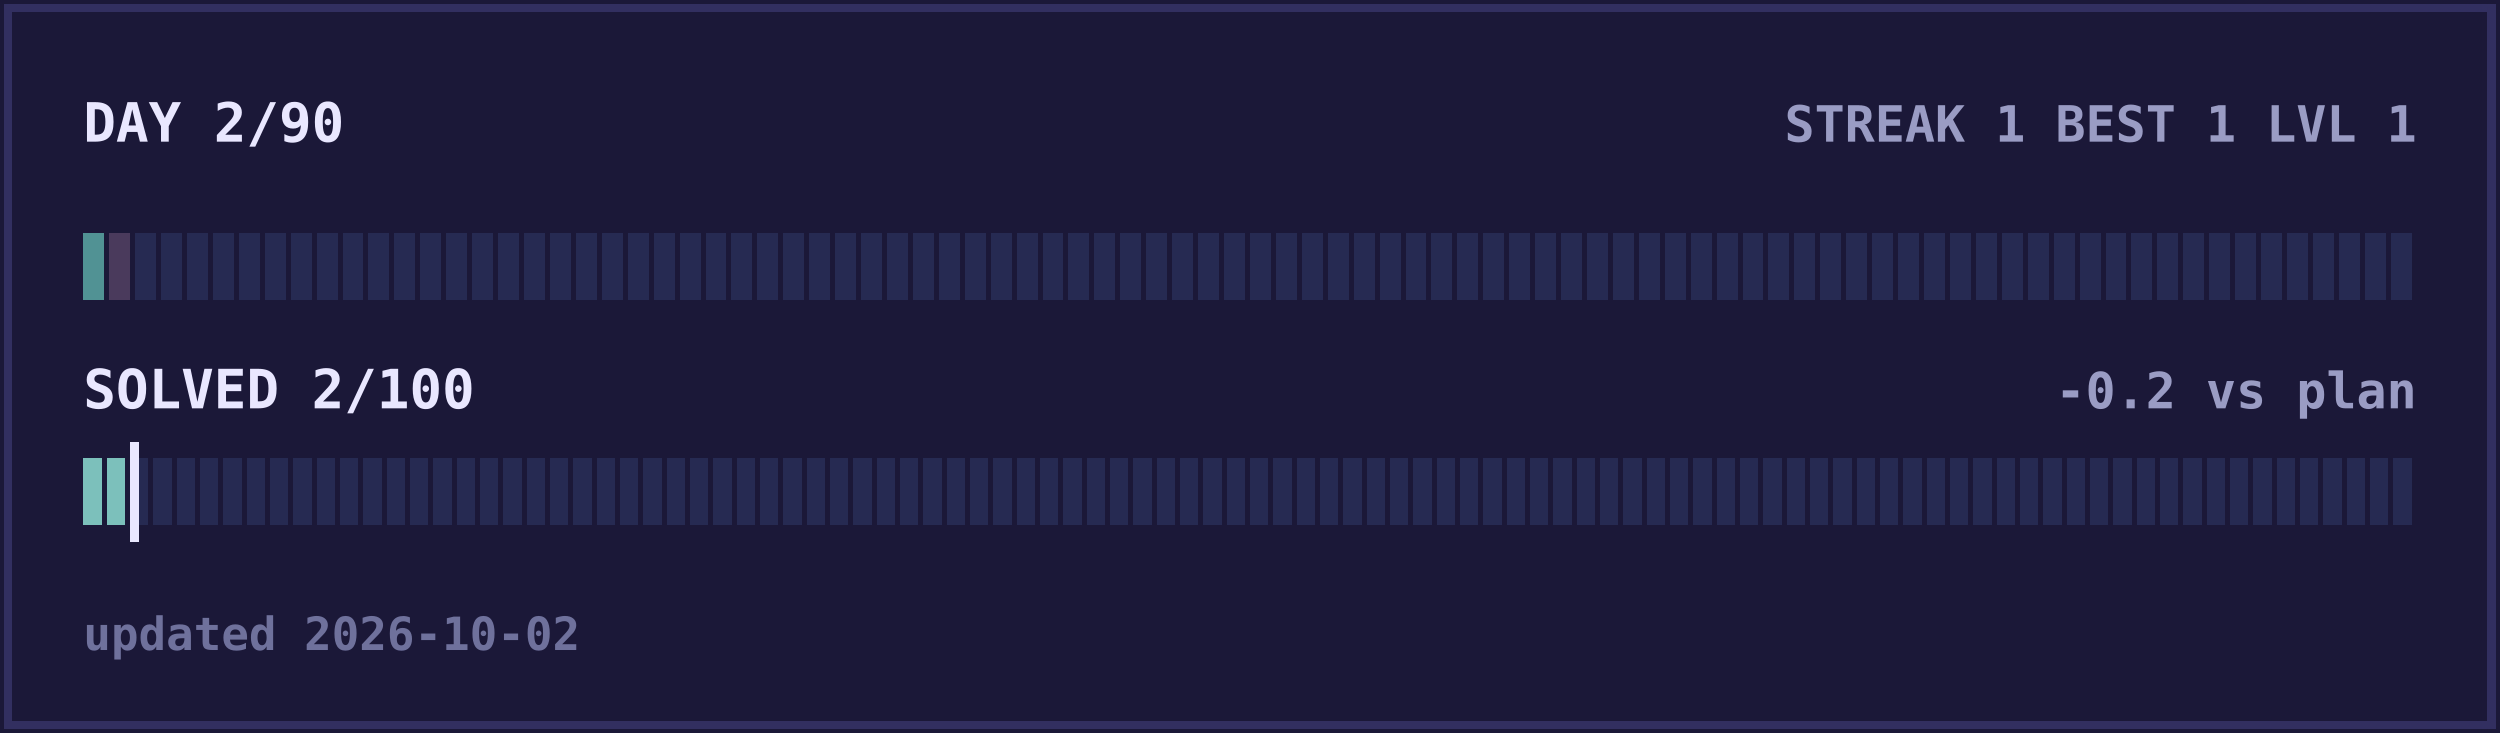
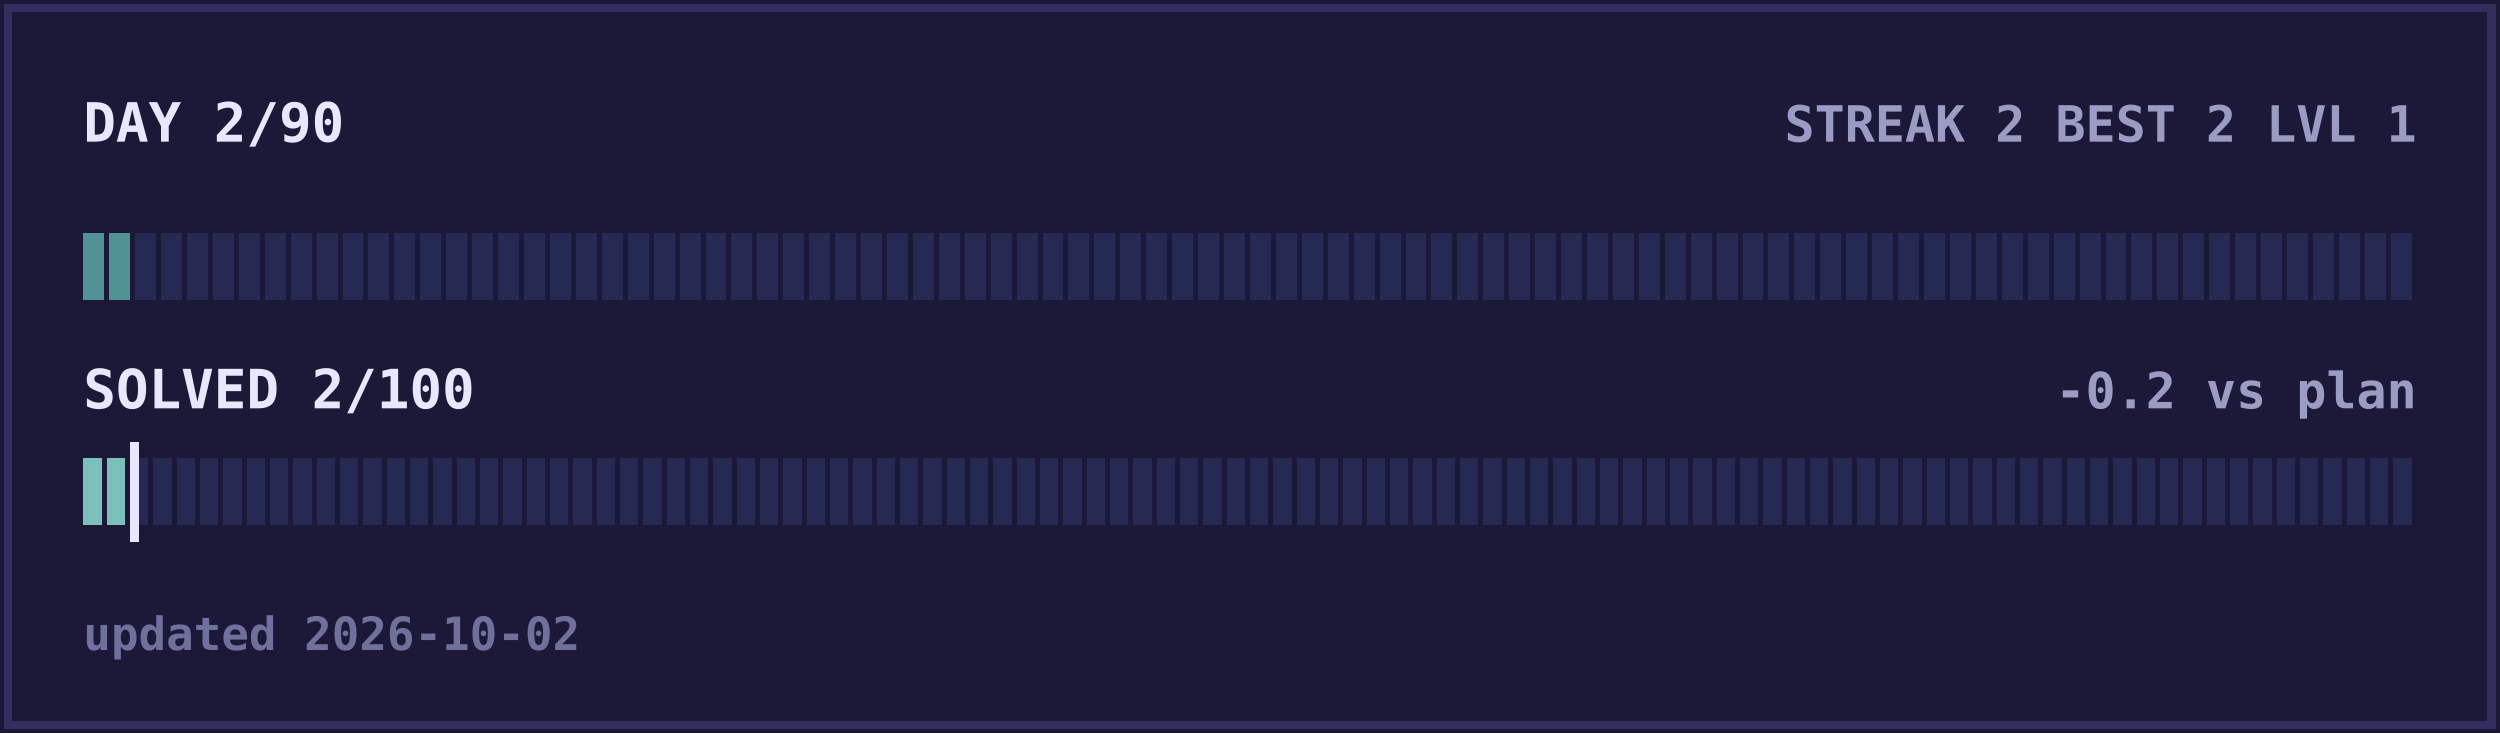
<svg xmlns="http://www.w3.org/2000/svg" width="600" height="176" viewBox="0 0 600 176" shape-rendering="crispEdges">
  <rect width="600" height="176" fill="#1b1838" />
  <rect x="2" y="2" width="596" height="172" fill="none" stroke="#322f60" stroke-width="2" />
  <text x="20" y="34" fill="#e9e7ff" font-size="13" text-anchor="start" font-family="ui-monospace,Menlo,Consolas,monospace" font-weight="bold">DAY 2/90</text>
-   <text x="580" y="34" fill="#9a9cc4" font-size="12" text-anchor="end" font-family="ui-monospace,Menlo,Consolas,monospace" font-weight="bold">STREAK 1  BEST 1  LVL 1</text>
+   <text x="580" y="34" fill="#9a9cc4" font-size="12" text-anchor="end" font-family="ui-monospace,Menlo,Consolas,monospace" font-weight="bold">STREAK 2  BEST 2  LVL 1</text>
  <rect x="20.00" y="56" width="5.02" height="16" fill="#519294" />
-   <rect x="26.22" y="56" width="5.02" height="16" fill="#4a3a5c" />
+   <rect x="26.22" y="56" width="5.02" height="16" fill="#519294" />
  <rect x="32.44" y="56" width="5.02" height="16" fill="#262a52" />
  <rect x="38.67" y="56" width="5.02" height="16" fill="#262a52" />
  <rect x="44.89" y="56" width="5.02" height="16" fill="#262a52" />
  <rect x="51.11" y="56" width="5.02" height="16" fill="#262a52" />
  <rect x="57.33" y="56" width="5.02" height="16" fill="#262a52" />
  <rect x="63.56" y="56" width="5.02" height="16" fill="#262a52" />
  <rect x="69.78" y="56" width="5.02" height="16" fill="#262a52" />
  <rect x="76.00" y="56" width="5.02" height="16" fill="#262a52" />
  <rect x="82.22" y="56" width="5.02" height="16" fill="#262a52" />
  <rect x="88.44" y="56" width="5.02" height="16" fill="#262a52" />
  <rect x="94.67" y="56" width="5.02" height="16" fill="#262a52" />
  <rect x="100.89" y="56" width="5.02" height="16" fill="#262a52" />
  <rect x="107.11" y="56" width="5.02" height="16" fill="#262a52" />
  <rect x="113.33" y="56" width="5.02" height="16" fill="#262a52" />
  <rect x="119.56" y="56" width="5.02" height="16" fill="#262a52" />
  <rect x="125.78" y="56" width="5.02" height="16" fill="#262a52" />
  <rect x="132.00" y="56" width="5.02" height="16" fill="#262a52" />
  <rect x="138.22" y="56" width="5.02" height="16" fill="#262a52" />
  <rect x="144.44" y="56" width="5.02" height="16" fill="#262a52" />
  <rect x="150.67" y="56" width="5.02" height="16" fill="#262a52" />
  <rect x="156.89" y="56" width="5.02" height="16" fill="#262a52" />
  <rect x="163.11" y="56" width="5.02" height="16" fill="#262a52" />
  <rect x="169.33" y="56" width="5.02" height="16" fill="#262a52" />
  <rect x="175.56" y="56" width="5.02" height="16" fill="#262a52" />
  <rect x="181.78" y="56" width="5.02" height="16" fill="#262a52" />
  <rect x="188.00" y="56" width="5.02" height="16" fill="#262a52" />
  <rect x="194.22" y="56" width="5.02" height="16" fill="#262a52" />
  <rect x="200.44" y="56" width="5.02" height="16" fill="#262a52" />
  <rect x="206.67" y="56" width="5.02" height="16" fill="#262a52" />
  <rect x="212.89" y="56" width="5.02" height="16" fill="#262a52" />
  <rect x="219.11" y="56" width="5.02" height="16" fill="#262a52" />
  <rect x="225.33" y="56" width="5.02" height="16" fill="#262a52" />
  <rect x="231.56" y="56" width="5.02" height="16" fill="#262a52" />
  <rect x="237.78" y="56" width="5.02" height="16" fill="#262a52" />
  <rect x="244.00" y="56" width="5.02" height="16" fill="#262a52" />
  <rect x="250.22" y="56" width="5.02" height="16" fill="#262a52" />
  <rect x="256.44" y="56" width="5.02" height="16" fill="#262a52" />
  <rect x="262.67" y="56" width="5.02" height="16" fill="#262a52" />
  <rect x="268.89" y="56" width="5.02" height="16" fill="#262a52" />
  <rect x="275.11" y="56" width="5.02" height="16" fill="#262a52" />
  <rect x="281.33" y="56" width="5.02" height="16" fill="#262a52" />
  <rect x="287.56" y="56" width="5.02" height="16" fill="#262a52" />
  <rect x="293.78" y="56" width="5.02" height="16" fill="#262a52" />
  <rect x="300.00" y="56" width="5.02" height="16" fill="#262a52" />
  <rect x="306.22" y="56" width="5.02" height="16" fill="#262a52" />
  <rect x="312.44" y="56" width="5.02" height="16" fill="#262a52" />
  <rect x="318.67" y="56" width="5.02" height="16" fill="#262a52" />
  <rect x="324.89" y="56" width="5.02" height="16" fill="#262a52" />
  <rect x="331.11" y="56" width="5.02" height="16" fill="#262a52" />
  <rect x="337.33" y="56" width="5.02" height="16" fill="#262a52" />
  <rect x="343.56" y="56" width="5.02" height="16" fill="#262a52" />
  <rect x="349.78" y="56" width="5.02" height="16" fill="#262a52" />
  <rect x="356.00" y="56" width="5.02" height="16" fill="#262a52" />
  <rect x="362.22" y="56" width="5.02" height="16" fill="#262a52" />
  <rect x="368.44" y="56" width="5.02" height="16" fill="#262a52" />
  <rect x="374.67" y="56" width="5.02" height="16" fill="#262a52" />
  <rect x="380.89" y="56" width="5.02" height="16" fill="#262a52" />
  <rect x="387.11" y="56" width="5.02" height="16" fill="#262a52" />
  <rect x="393.33" y="56" width="5.02" height="16" fill="#262a52" />
  <rect x="399.56" y="56" width="5.02" height="16" fill="#262a52" />
  <rect x="405.78" y="56" width="5.02" height="16" fill="#262a52" />
  <rect x="412.00" y="56" width="5.02" height="16" fill="#262a52" />
  <rect x="418.22" y="56" width="5.02" height="16" fill="#262a52" />
  <rect x="424.44" y="56" width="5.02" height="16" fill="#262a52" />
  <rect x="430.67" y="56" width="5.02" height="16" fill="#262a52" />
  <rect x="436.89" y="56" width="5.02" height="16" fill="#262a52" />
  <rect x="443.11" y="56" width="5.02" height="16" fill="#262a52" />
  <rect x="449.33" y="56" width="5.02" height="16" fill="#262a52" />
  <rect x="455.56" y="56" width="5.02" height="16" fill="#262a52" />
  <rect x="461.78" y="56" width="5.02" height="16" fill="#262a52" />
  <rect x="468.00" y="56" width="5.02" height="16" fill="#262a52" />
  <rect x="474.22" y="56" width="5.02" height="16" fill="#262a52" />
  <rect x="480.44" y="56" width="5.02" height="16" fill="#262a52" />
  <rect x="486.67" y="56" width="5.02" height="16" fill="#262a52" />
  <rect x="492.89" y="56" width="5.02" height="16" fill="#262a52" />
  <rect x="499.11" y="56" width="5.02" height="16" fill="#262a52" />
  <rect x="505.33" y="56" width="5.02" height="16" fill="#262a52" />
  <rect x="511.56" y="56" width="5.02" height="16" fill="#262a52" />
  <rect x="517.78" y="56" width="5.02" height="16" fill="#262a52" />
  <rect x="524.00" y="56" width="5.02" height="16" fill="#262a52" />
  <rect x="530.22" y="56" width="5.02" height="16" fill="#262a52" />
  <rect x="536.44" y="56" width="5.02" height="16" fill="#262a52" />
  <rect x="542.67" y="56" width="5.02" height="16" fill="#262a52" />
  <rect x="548.89" y="56" width="5.02" height="16" fill="#262a52" />
  <rect x="555.11" y="56" width="5.02" height="16" fill="#262a52" />
  <rect x="561.33" y="56" width="5.02" height="16" fill="#262a52" />
  <rect x="567.56" y="56" width="5.02" height="16" fill="#262a52" />
  <rect x="573.78" y="56" width="5.02" height="16" fill="#262a52" />
  <text x="20" y="98" fill="#e9e7ff" font-size="13" text-anchor="start" font-family="ui-monospace,Menlo,Consolas,monospace" font-weight="bold">SOLVED 2/100</text>
  <text x="580" y="98" fill="#9a9cc4" font-size="12" text-anchor="end" font-family="ui-monospace,Menlo,Consolas,monospace" font-weight="bold">-0.2 vs plan</text>
  <rect x="20.00" y="110" width="4.40" height="16" fill="#7cc0bb" />
  <rect x="25.60" y="110" width="4.40" height="16" fill="#7cc0bb" />
  <rect x="31.20" y="110" width="4.40" height="16" fill="#262a52" />
  <rect x="36.80" y="110" width="4.40" height="16" fill="#262a52" />
  <rect x="42.40" y="110" width="4.40" height="16" fill="#262a52" />
  <rect x="48.00" y="110" width="4.40" height="16" fill="#262a52" />
  <rect x="53.60" y="110" width="4.40" height="16" fill="#262a52" />
  <rect x="59.20" y="110" width="4.40" height="16" fill="#262a52" />
  <rect x="64.80" y="110" width="4.40" height="16" fill="#262a52" />
  <rect x="70.40" y="110" width="4.40" height="16" fill="#262a52" />
  <rect x="76.00" y="110" width="4.40" height="16" fill="#262a52" />
  <rect x="81.60" y="110" width="4.40" height="16" fill="#262a52" />
  <rect x="87.20" y="110" width="4.40" height="16" fill="#262a52" />
  <rect x="92.80" y="110" width="4.40" height="16" fill="#262a52" />
  <rect x="98.40" y="110" width="4.40" height="16" fill="#262a52" />
  <rect x="104.00" y="110" width="4.40" height="16" fill="#262a52" />
  <rect x="109.60" y="110" width="4.40" height="16" fill="#262a52" />
  <rect x="115.20" y="110" width="4.40" height="16" fill="#262a52" />
  <rect x="120.80" y="110" width="4.40" height="16" fill="#262a52" />
  <rect x="126.40" y="110" width="4.40" height="16" fill="#262a52" />
  <rect x="132.00" y="110" width="4.40" height="16" fill="#262a52" />
  <rect x="137.60" y="110" width="4.40" height="16" fill="#262a52" />
  <rect x="143.20" y="110" width="4.40" height="16" fill="#262a52" />
  <rect x="148.80" y="110" width="4.40" height="16" fill="#262a52" />
  <rect x="154.40" y="110" width="4.40" height="16" fill="#262a52" />
  <rect x="160.00" y="110" width="4.40" height="16" fill="#262a52" />
  <rect x="165.60" y="110" width="4.40" height="16" fill="#262a52" />
  <rect x="171.20" y="110" width="4.40" height="16" fill="#262a52" />
  <rect x="176.80" y="110" width="4.40" height="16" fill="#262a52" />
  <rect x="182.40" y="110" width="4.40" height="16" fill="#262a52" />
  <rect x="188.00" y="110" width="4.40" height="16" fill="#262a52" />
  <rect x="193.60" y="110" width="4.40" height="16" fill="#262a52" />
  <rect x="199.20" y="110" width="4.40" height="16" fill="#262a52" />
  <rect x="204.80" y="110" width="4.40" height="16" fill="#262a52" />
  <rect x="210.40" y="110" width="4.40" height="16" fill="#262a52" />
  <rect x="216.00" y="110" width="4.40" height="16" fill="#262a52" />
  <rect x="221.60" y="110" width="4.40" height="16" fill="#262a52" />
  <rect x="227.20" y="110" width="4.40" height="16" fill="#262a52" />
  <rect x="232.80" y="110" width="4.40" height="16" fill="#262a52" />
  <rect x="238.40" y="110" width="4.40" height="16" fill="#262a52" />
  <rect x="244.00" y="110" width="4.40" height="16" fill="#262a52" />
  <rect x="249.60" y="110" width="4.40" height="16" fill="#262a52" />
  <rect x="255.20" y="110" width="4.40" height="16" fill="#262a52" />
  <rect x="260.80" y="110" width="4.40" height="16" fill="#262a52" />
  <rect x="266.40" y="110" width="4.40" height="16" fill="#262a52" />
  <rect x="272.00" y="110" width="4.40" height="16" fill="#262a52" />
  <rect x="277.60" y="110" width="4.40" height="16" fill="#262a52" />
  <rect x="283.20" y="110" width="4.40" height="16" fill="#262a52" />
  <rect x="288.80" y="110" width="4.40" height="16" fill="#262a52" />
  <rect x="294.40" y="110" width="4.40" height="16" fill="#262a52" />
  <rect x="300.00" y="110" width="4.40" height="16" fill="#262a52" />
  <rect x="305.60" y="110" width="4.40" height="16" fill="#262a52" />
  <rect x="311.20" y="110" width="4.40" height="16" fill="#262a52" />
  <rect x="316.80" y="110" width="4.40" height="16" fill="#262a52" />
  <rect x="322.40" y="110" width="4.40" height="16" fill="#262a52" />
  <rect x="328.00" y="110" width="4.40" height="16" fill="#262a52" />
  <rect x="333.60" y="110" width="4.40" height="16" fill="#262a52" />
  <rect x="339.20" y="110" width="4.40" height="16" fill="#262a52" />
  <rect x="344.80" y="110" width="4.40" height="16" fill="#262a52" />
  <rect x="350.40" y="110" width="4.40" height="16" fill="#262a52" />
  <rect x="356.00" y="110" width="4.40" height="16" fill="#262a52" />
  <rect x="361.60" y="110" width="4.40" height="16" fill="#262a52" />
  <rect x="367.20" y="110" width="4.40" height="16" fill="#262a52" />
  <rect x="372.80" y="110" width="4.40" height="16" fill="#262a52" />
  <rect x="378.40" y="110" width="4.40" height="16" fill="#262a52" />
  <rect x="384.00" y="110" width="4.40" height="16" fill="#262a52" />
  <rect x="389.60" y="110" width="4.40" height="16" fill="#262a52" />
  <rect x="395.20" y="110" width="4.40" height="16" fill="#262a52" />
  <rect x="400.80" y="110" width="4.40" height="16" fill="#262a52" />
  <rect x="406.40" y="110" width="4.40" height="16" fill="#262a52" />
  <rect x="412.00" y="110" width="4.40" height="16" fill="#262a52" />
  <rect x="417.60" y="110" width="4.40" height="16" fill="#262a52" />
  <rect x="423.20" y="110" width="4.40" height="16" fill="#262a52" />
  <rect x="428.80" y="110" width="4.40" height="16" fill="#262a52" />
  <rect x="434.40" y="110" width="4.40" height="16" fill="#262a52" />
  <rect x="440.00" y="110" width="4.40" height="16" fill="#262a52" />
  <rect x="445.60" y="110" width="4.40" height="16" fill="#262a52" />
  <rect x="451.20" y="110" width="4.40" height="16" fill="#262a52" />
  <rect x="456.80" y="110" width="4.40" height="16" fill="#262a52" />
  <rect x="462.40" y="110" width="4.40" height="16" fill="#262a52" />
  <rect x="468.00" y="110" width="4.40" height="16" fill="#262a52" />
  <rect x="473.60" y="110" width="4.40" height="16" fill="#262a52" />
  <rect x="479.20" y="110" width="4.40" height="16" fill="#262a52" />
  <rect x="484.80" y="110" width="4.40" height="16" fill="#262a52" />
  <rect x="490.40" y="110" width="4.40" height="16" fill="#262a52" />
  <rect x="496.00" y="110" width="4.40" height="16" fill="#262a52" />
  <rect x="501.60" y="110" width="4.40" height="16" fill="#262a52" />
  <rect x="507.20" y="110" width="4.40" height="16" fill="#262a52" />
  <rect x="512.80" y="110" width="4.40" height="16" fill="#262a52" />
  <rect x="518.40" y="110" width="4.40" height="16" fill="#262a52" />
  <rect x="524.00" y="110" width="4.40" height="16" fill="#262a52" />
  <rect x="529.60" y="110" width="4.40" height="16" fill="#262a52" />
  <rect x="535.20" y="110" width="4.40" height="16" fill="#262a52" />
  <rect x="540.80" y="110" width="4.40" height="16" fill="#262a52" />
  <rect x="546.40" y="110" width="4.40" height="16" fill="#262a52" />
  <rect x="552.00" y="110" width="4.40" height="16" fill="#262a52" />
  <rect x="557.60" y="110" width="4.40" height="16" fill="#262a52" />
  <rect x="563.20" y="110" width="4.40" height="16" fill="#262a52" />
  <rect x="568.80" y="110" width="4.40" height="16" fill="#262a52" />
  <rect x="574.40" y="110" width="4.40" height="16" fill="#262a52" />
  <rect x="31.3" y="106" width="2" height="24" fill="#e9e7ff" />
  <text x="20" y="156" fill="#6f719c" font-size="11" text-anchor="start" font-family="ui-monospace,Menlo,Consolas,monospace" font-weight="bold">updated 2026-10-02</text>
</svg>
